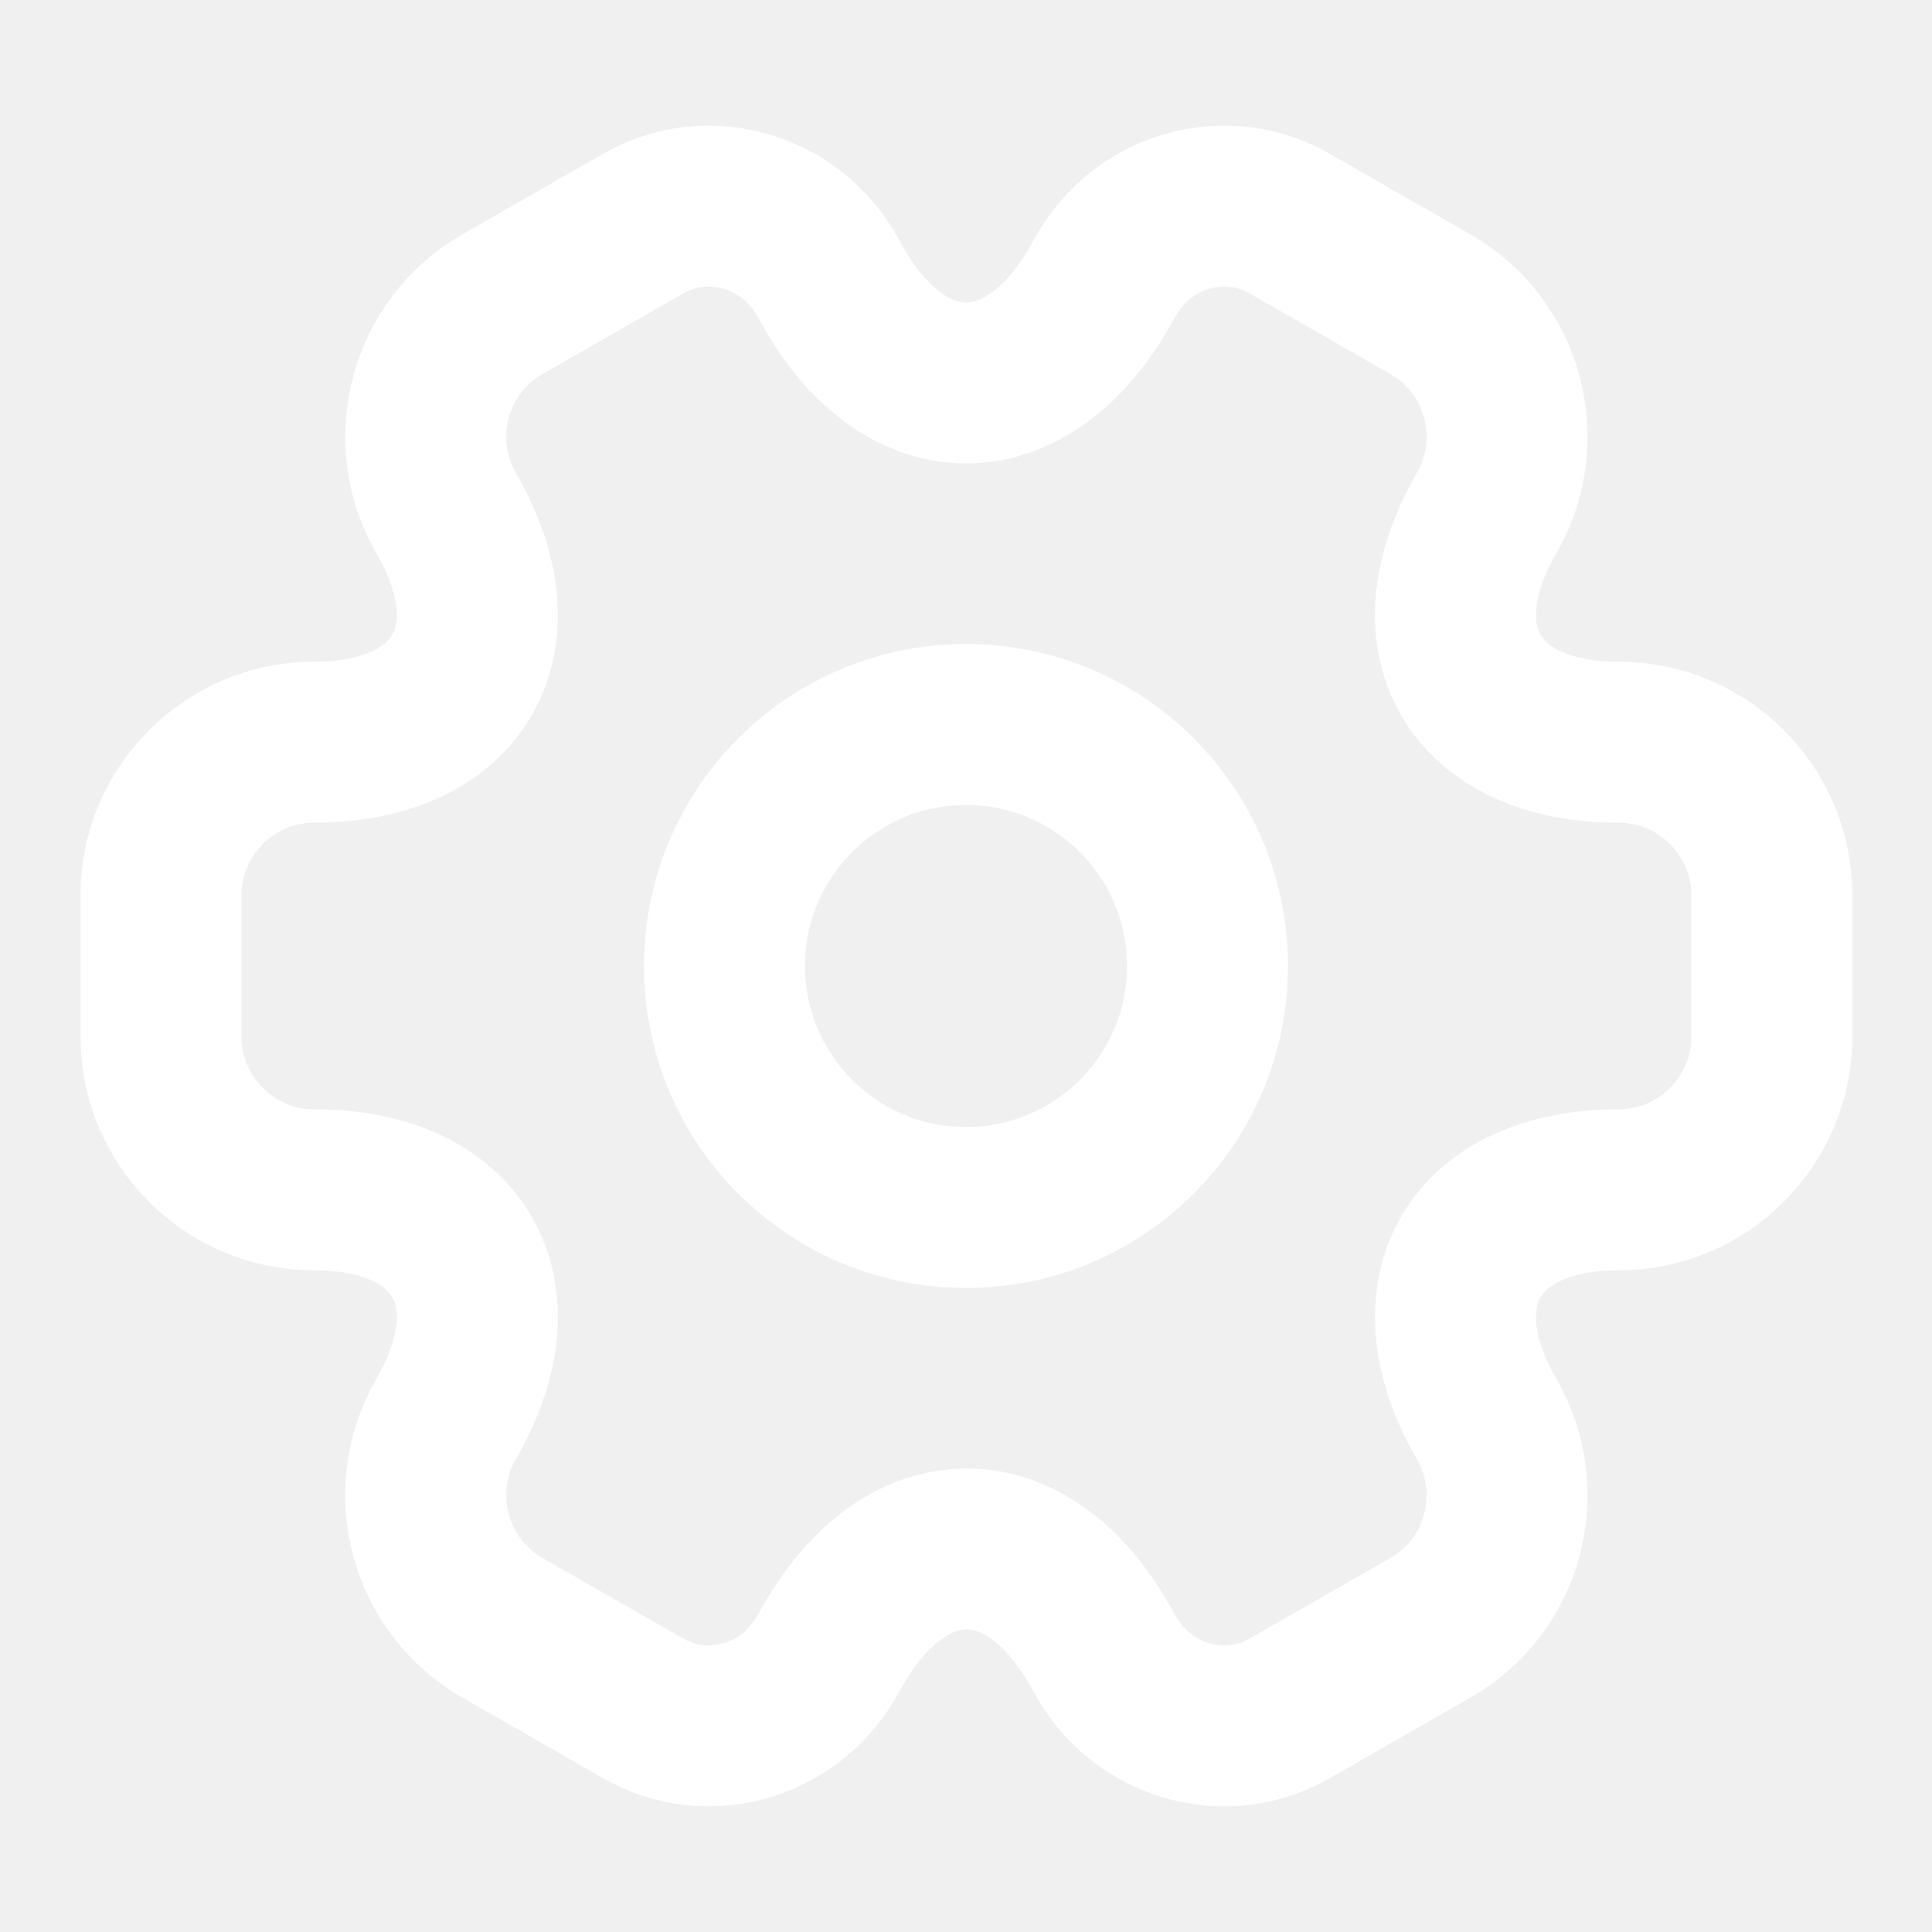
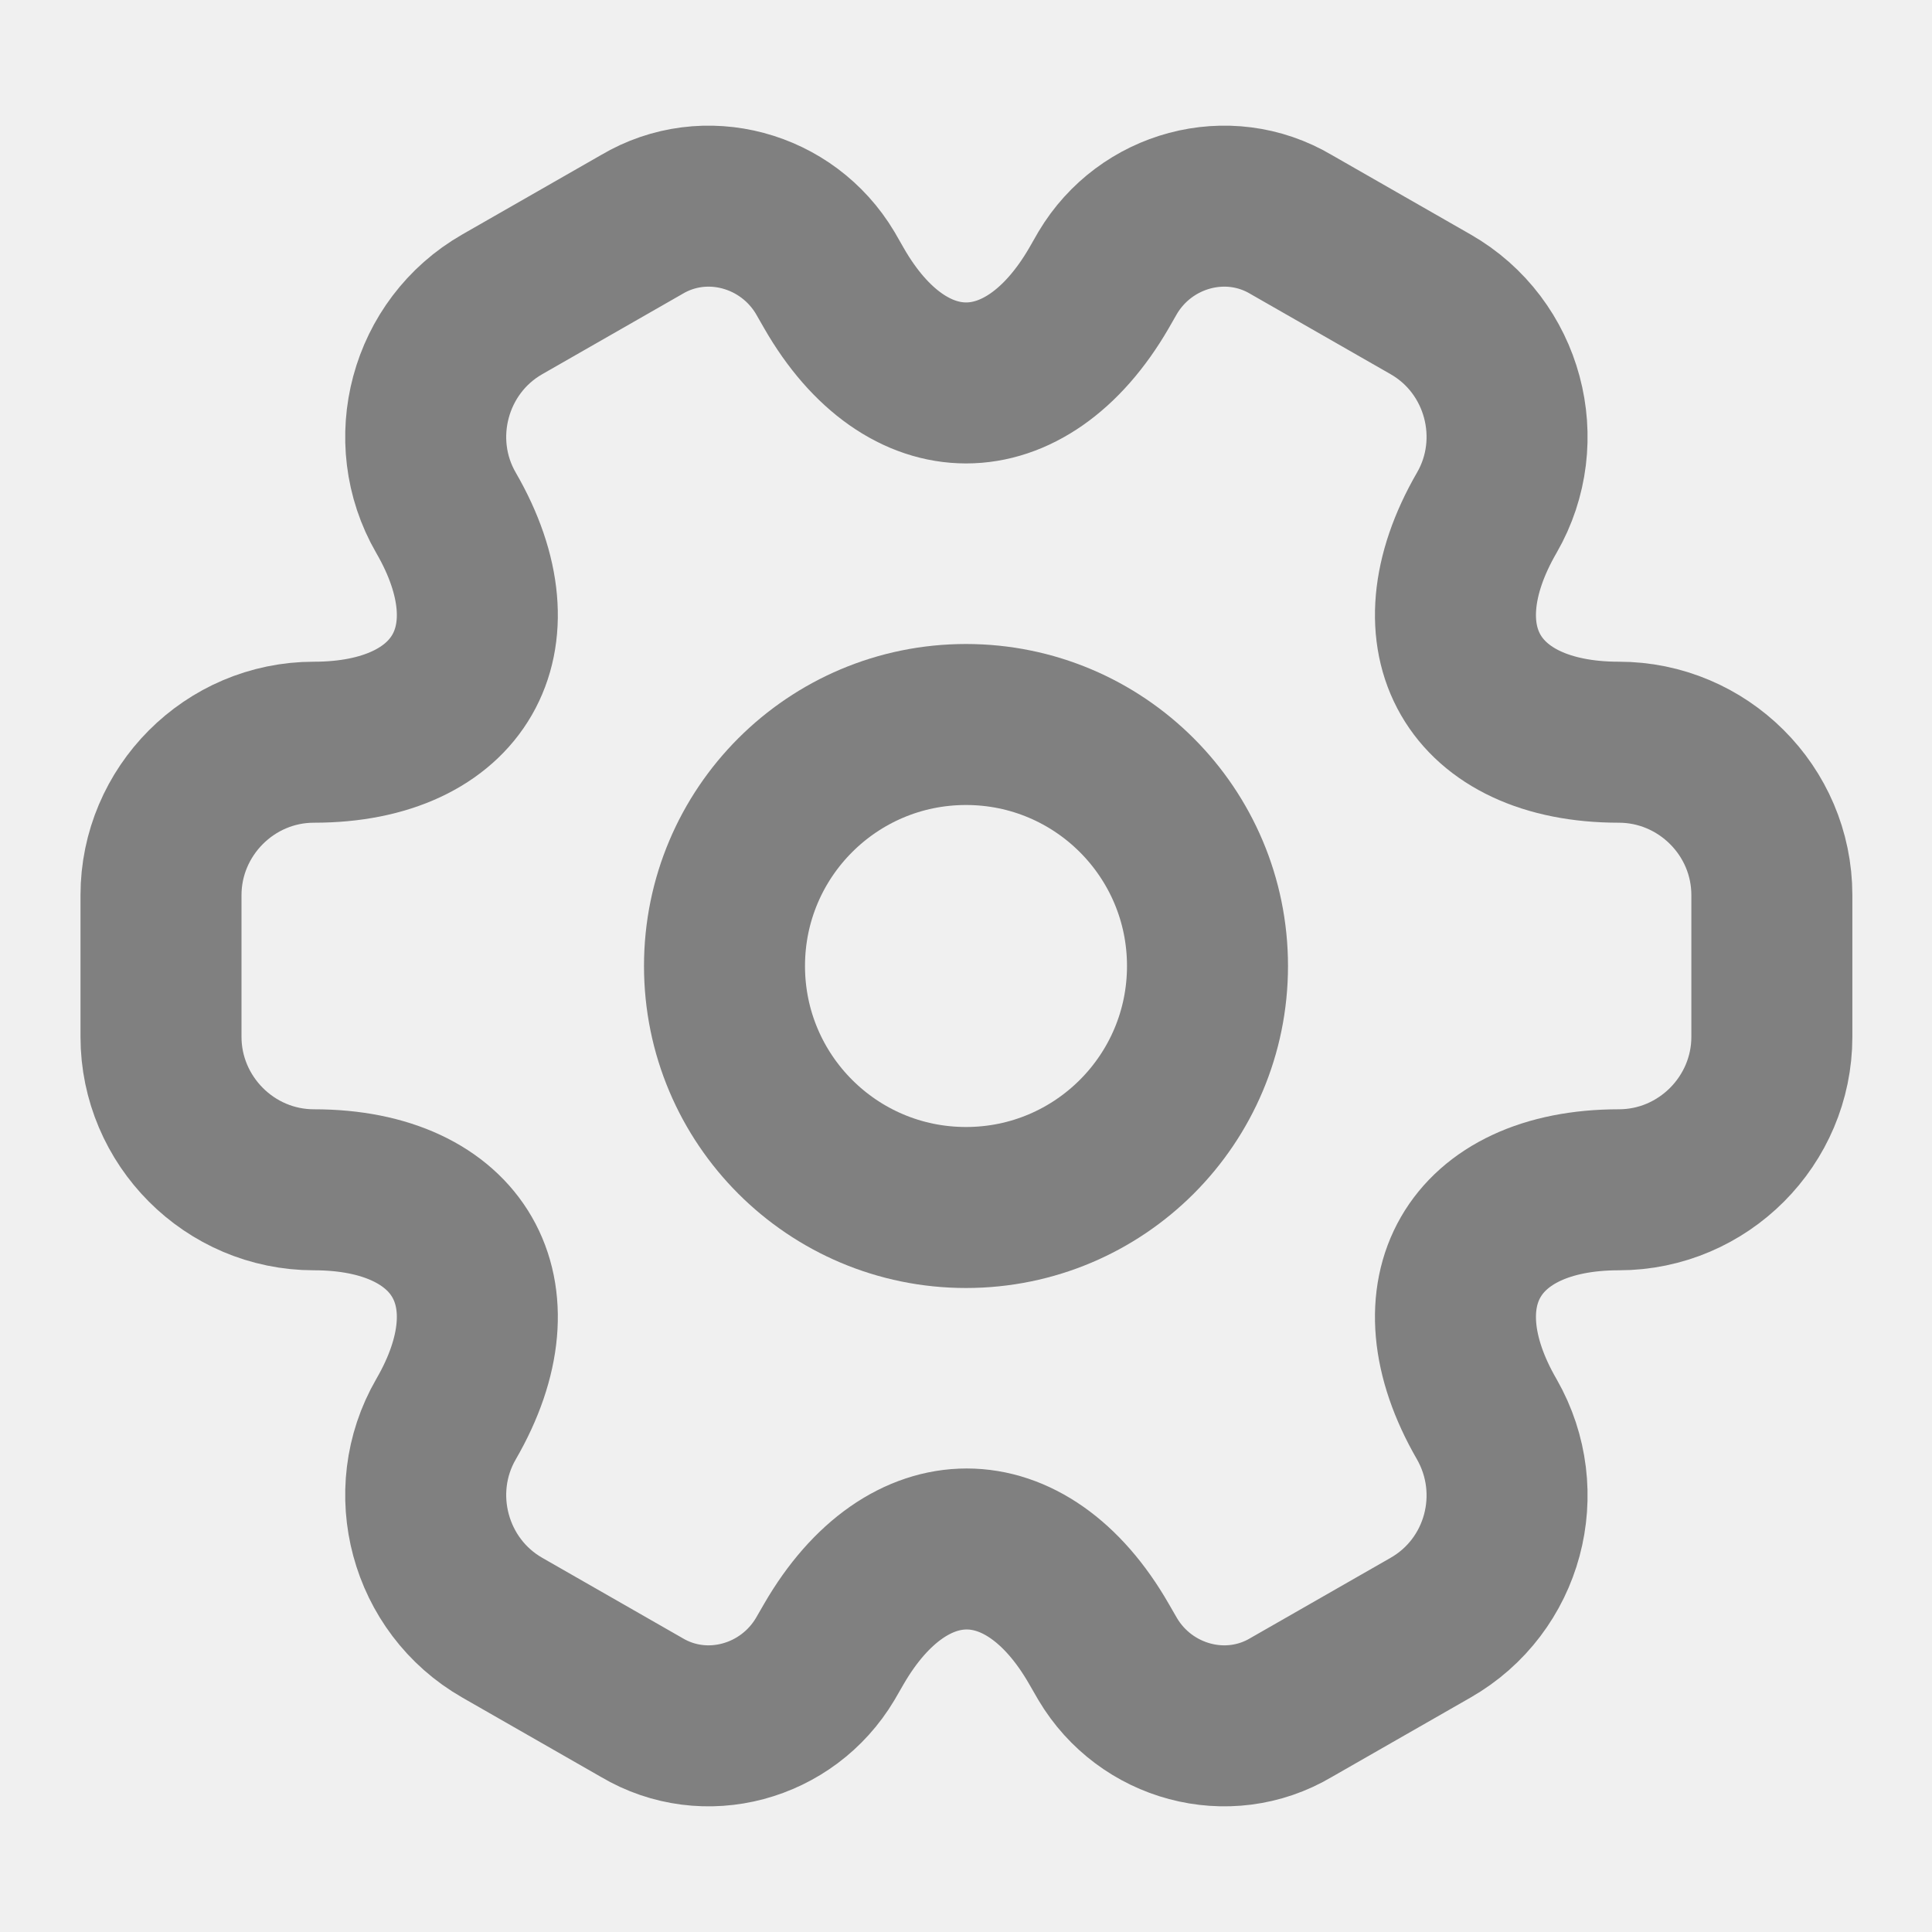
<svg xmlns="http://www.w3.org/2000/svg" width="18" height="18" viewBox="0 0 18 18" fill="none">
-   <path d="M9 11.25C10.243 11.25 11.25 10.243 11.25 9C11.25 7.757 10.243 6.75 9 6.75C7.757 6.75 6.75 7.757 6.75 9C6.75 10.243 7.757 11.25 9 11.25Z" stroke="white" stroke-width="1.5" stroke-miterlimit="10" stroke-linecap="round" stroke-linejoin="round" />
-   <path d="M1.5 9.66V8.34C1.5 7.56 2.138 6.915 2.925 6.915C4.282 6.915 4.838 5.955 4.155 4.777C3.765 4.102 3.998 3.225 4.68 2.835L5.978 2.092C6.57 1.74 7.335 1.95 7.688 2.542L7.77 2.685C8.445 3.862 9.555 3.862 10.238 2.685L10.32 2.542C10.672 1.95 11.438 1.74 12.03 2.092L13.328 2.835C14.01 3.225 14.242 4.102 13.852 4.777C13.17 5.955 13.725 6.915 15.082 6.915C15.863 6.915 16.508 7.552 16.508 8.34V9.66C16.508 10.44 15.87 11.085 15.082 11.085C13.725 11.085 13.17 12.045 13.852 13.223C14.242 13.905 14.01 14.775 13.328 15.165L12.03 15.908C11.438 16.26 10.672 16.05 10.32 15.457L10.238 15.315C9.562 14.137 8.453 14.137 7.77 15.315L7.688 15.457C7.335 16.05 6.57 16.26 5.978 15.908L4.68 15.165C3.998 14.775 3.765 13.898 4.155 13.223C4.838 12.045 4.282 11.085 2.925 11.085C2.138 11.085 1.5 10.44 1.5 9.66Z" stroke="white" stroke-width="1.5" stroke-miterlimit="10" stroke-linecap="round" stroke-linejoin="round" />
+   <path d="M9 11.25C10.243 11.25 11.25 10.243 11.25 9C11.25 7.757 10.243 6.75 9 6.75C7.757 6.75 6.75 7.757 6.75 9C6.75 10.243 7.757 11.25 9 11.25Z" stroke="grey" stroke-width="1.5" stroke-miterlimit="10" stroke-linecap="round" stroke-linejoin="round" />
+   <path d="M1.5 9.66V8.34C1.5 7.56 2.138 6.915 2.925 6.915C4.282 6.915 4.838 5.955 4.155 4.777C3.765 4.102 3.998 3.225 4.68 2.835L5.978 2.092C6.57 1.74 7.335 1.95 7.688 2.542L7.77 2.685C8.445 3.862 9.555 3.862 10.238 2.685L10.32 2.542C10.672 1.95 11.438 1.74 12.03 2.092L13.328 2.835C14.01 3.225 14.242 4.102 13.852 4.777C13.17 5.955 13.725 6.915 15.082 6.915C15.863 6.915 16.508 7.552 16.508 8.34V9.66C16.508 10.44 15.87 11.085 15.082 11.085C13.725 11.085 13.17 12.045 13.852 13.223C14.242 13.905 14.01 14.775 13.328 15.165L12.03 15.908C11.438 16.26 10.672 16.05 10.32 15.457L10.238 15.315C9.562 14.137 8.453 14.137 7.77 15.315L7.688 15.457C7.335 16.05 6.57 16.26 5.978 15.908L4.68 15.165C3.998 14.775 3.765 13.898 4.155 13.223C4.838 12.045 4.282 11.085 2.925 11.085C2.138 11.085 1.5 10.44 1.5 9.66Z" stroke="grey" stroke-width="1.5" stroke-miterlimit="10" stroke-linecap="round" stroke-linejoin="round" />
</svg>
